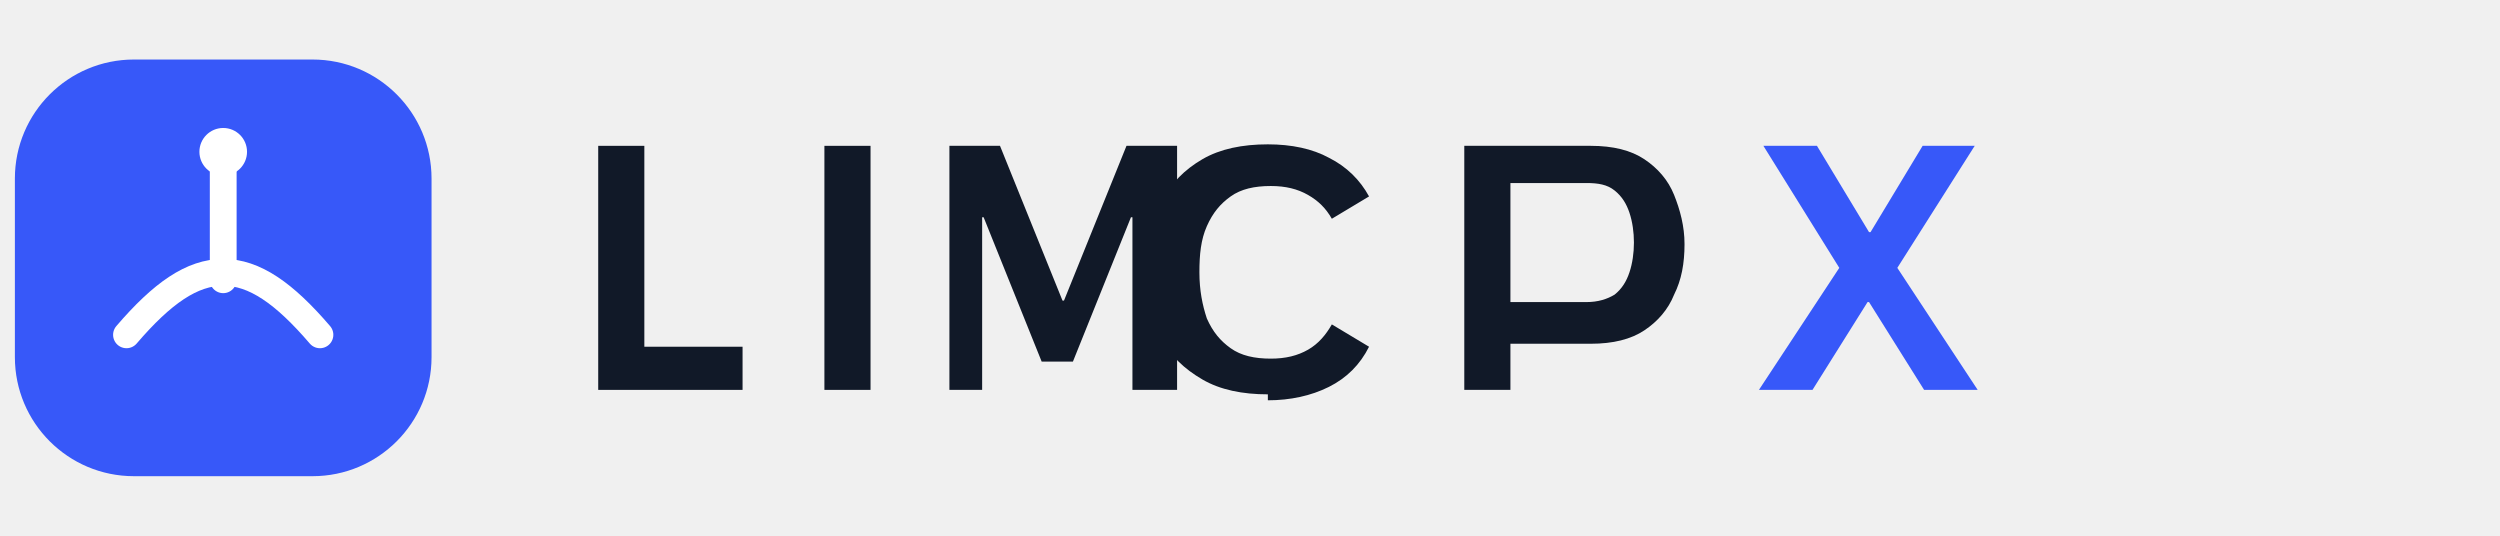
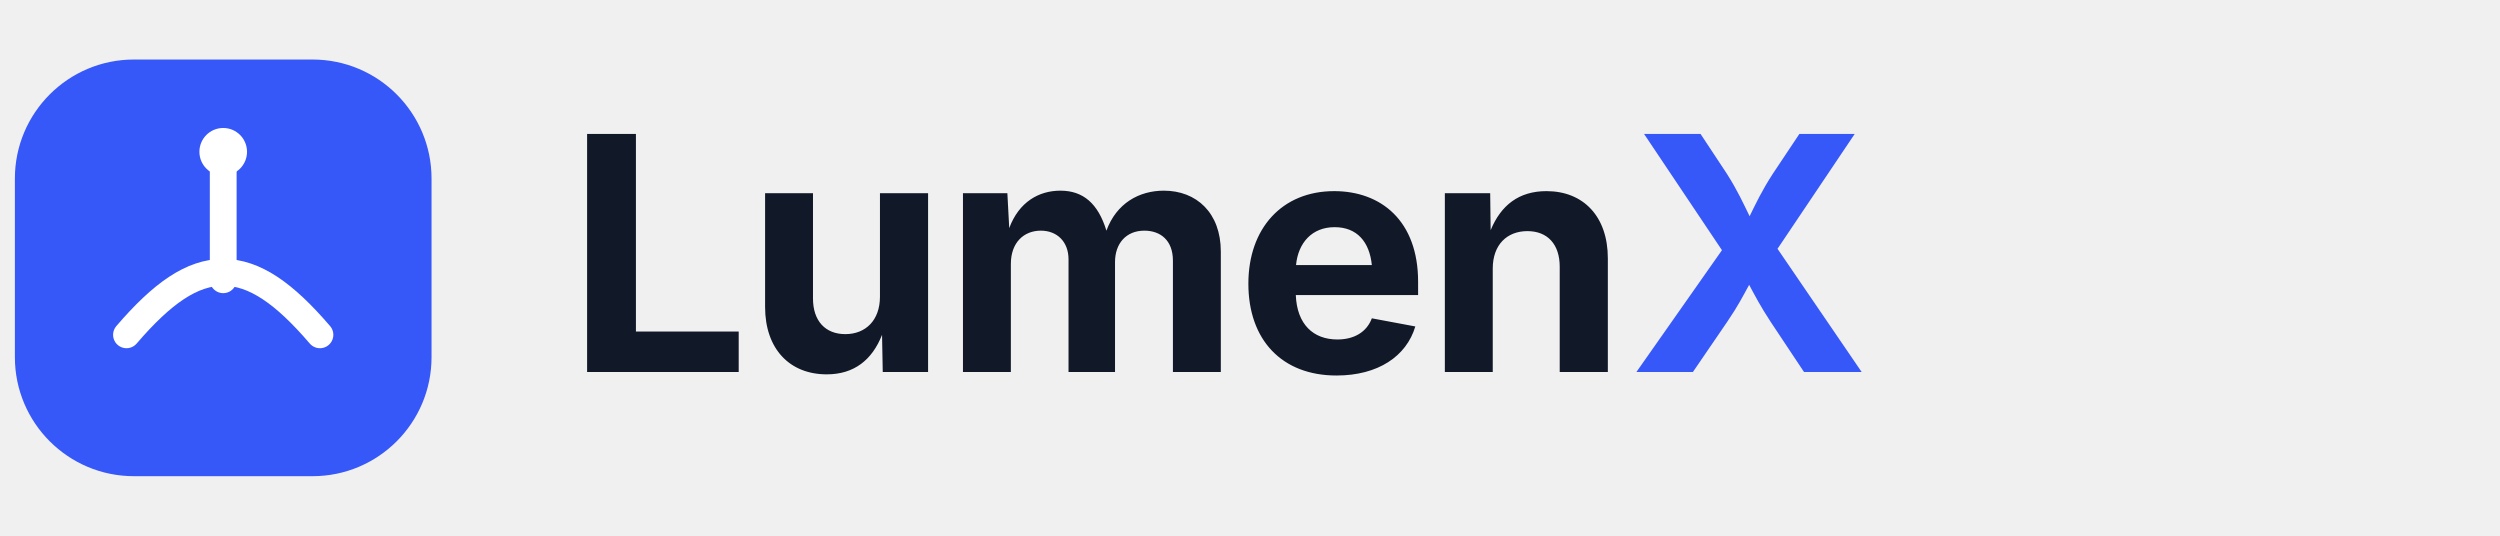
<svg xmlns="http://www.w3.org/2000/svg" viewBox="0 0 168 36" fill="none" role="img" aria-label="LumenX">
  <rect x="1" y="4" width="28" height="28" rx="8" fill="#3758F9" />
-   <path d="M8.5 22.5c2.4-2.8 4.4-4.2 6.5-4.2s4.1 1.4 6.5 4.2" stroke="#fff" stroke-width="1.8" stroke-linecap="round" />
-   <path d="M15 11.2v7.6" stroke="#fff" stroke-width="1.8" stroke-linecap="round" />
-   <circle cx="15" cy="10.2" r="1.6" fill="#fff" />
-   <path fill="#111928" d="M40.2 26.2V9.8h3.1v13.5h6.6v2.9H40.2z" />
-   <path fill="#111928" d="M55.4 26.2V9.8h3.1v16.4h-3.1z" />
-   <path fill="#111928" d="M63.8 26.2V9.8h3.4l4.2 10.4h.1l4.2-10.4h3.4v16.4h-3V14.6h-.1l-3.9 9.7h-2.1l-3.9-9.7h-.1v11.6h-3.1z" />
-   <path fill="#111928" d="M85.2 26.5c-1.7 0-3.2-.3-4.4-1-1.2-.7-2.2-1.6-2.8-2.9-.7-1.3-1-2.8-1-4.5s.3-3.2 1-4.5c.7-1.3 1.6-2.2 2.8-2.9 1.2-.7 2.7-1 4.4-1 1.6 0 3 .3 4.1.9 1.2.6 2.1 1.5 2.7 2.6l-2.5 1.5c-.4-.7-.9-1.2-1.6-1.6-.7-.4-1.5-.6-2.5-.6-1.1 0-2 .2-2.7.7-.7.5-1.2 1.1-1.6 2-.4.9-.5 1.9-.5 3.1s.2 2.2.5 3.1c.4.9.9 1.5 1.6 2 .7.5 1.6.7 2.7.7 1 0 1.8-.2 2.5-.6.7-.4 1.2-1 1.6-1.7l2.5 1.5c-.6 1.2-1.5 2.1-2.7 2.7-1.2.6-2.6.9-4.1.9z" />
-   <path fill="#111928" d="M98.4 26.2V9.8h8.5c1.5 0 2.7.3 3.6.9.9.6 1.6 1.4 2 2.4.4 1 .7 2.1.7 3.3 0 1.3-.2 2.4-.7 3.4-.4 1-1.1 1.8-2 2.4-.9.6-2.1.9-3.6.9h-5.4v3.1h-3.1zm3.1-5.9h5.1c.8 0 1.4-.2 1.9-.5.5-.4.8-.9 1-1.5.2-.6.3-1.3.3-2s-.1-1.4-.3-2c-.2-.6-.5-1.1-1-1.5-.5-.4-1.1-.5-1.9-.5h-5.1v8z" />
-   <path fill="#3758F9" d="M118.2 26.2l5.4-8.2-5.1-8.2h3.6l3.5 5.8h.1l3.5-5.8h3.5l-5.2 8.2 5.4 8.2h-3.6l-3.7-5.9h-.1l-3.7 5.9h-3.6z" />
+   <path d="M8.5 22.5c2.4-2.8 4.4-4.2 6.5-4.2s4.1 1.4 6.5 4.2" stroke="#ffffff" stroke-width="1.8" stroke-linecap="round" />
+   <path d="M15 11.2v7.6" stroke="#ffffff" stroke-width="1.8" stroke-linecap="round" />
+   <circle cx="15" cy="10.2" r="1.6" fill="#ffffff" />
+   <text x="38" y="25" fill="#111928" font-family="Inter, system-ui, -apple-system, sans-serif" font-size="22" font-weight="700" letter-spacing="-0.4">Lumen<tspan fill="#3758F9">X</tspan>
+   </text>
</svg>
